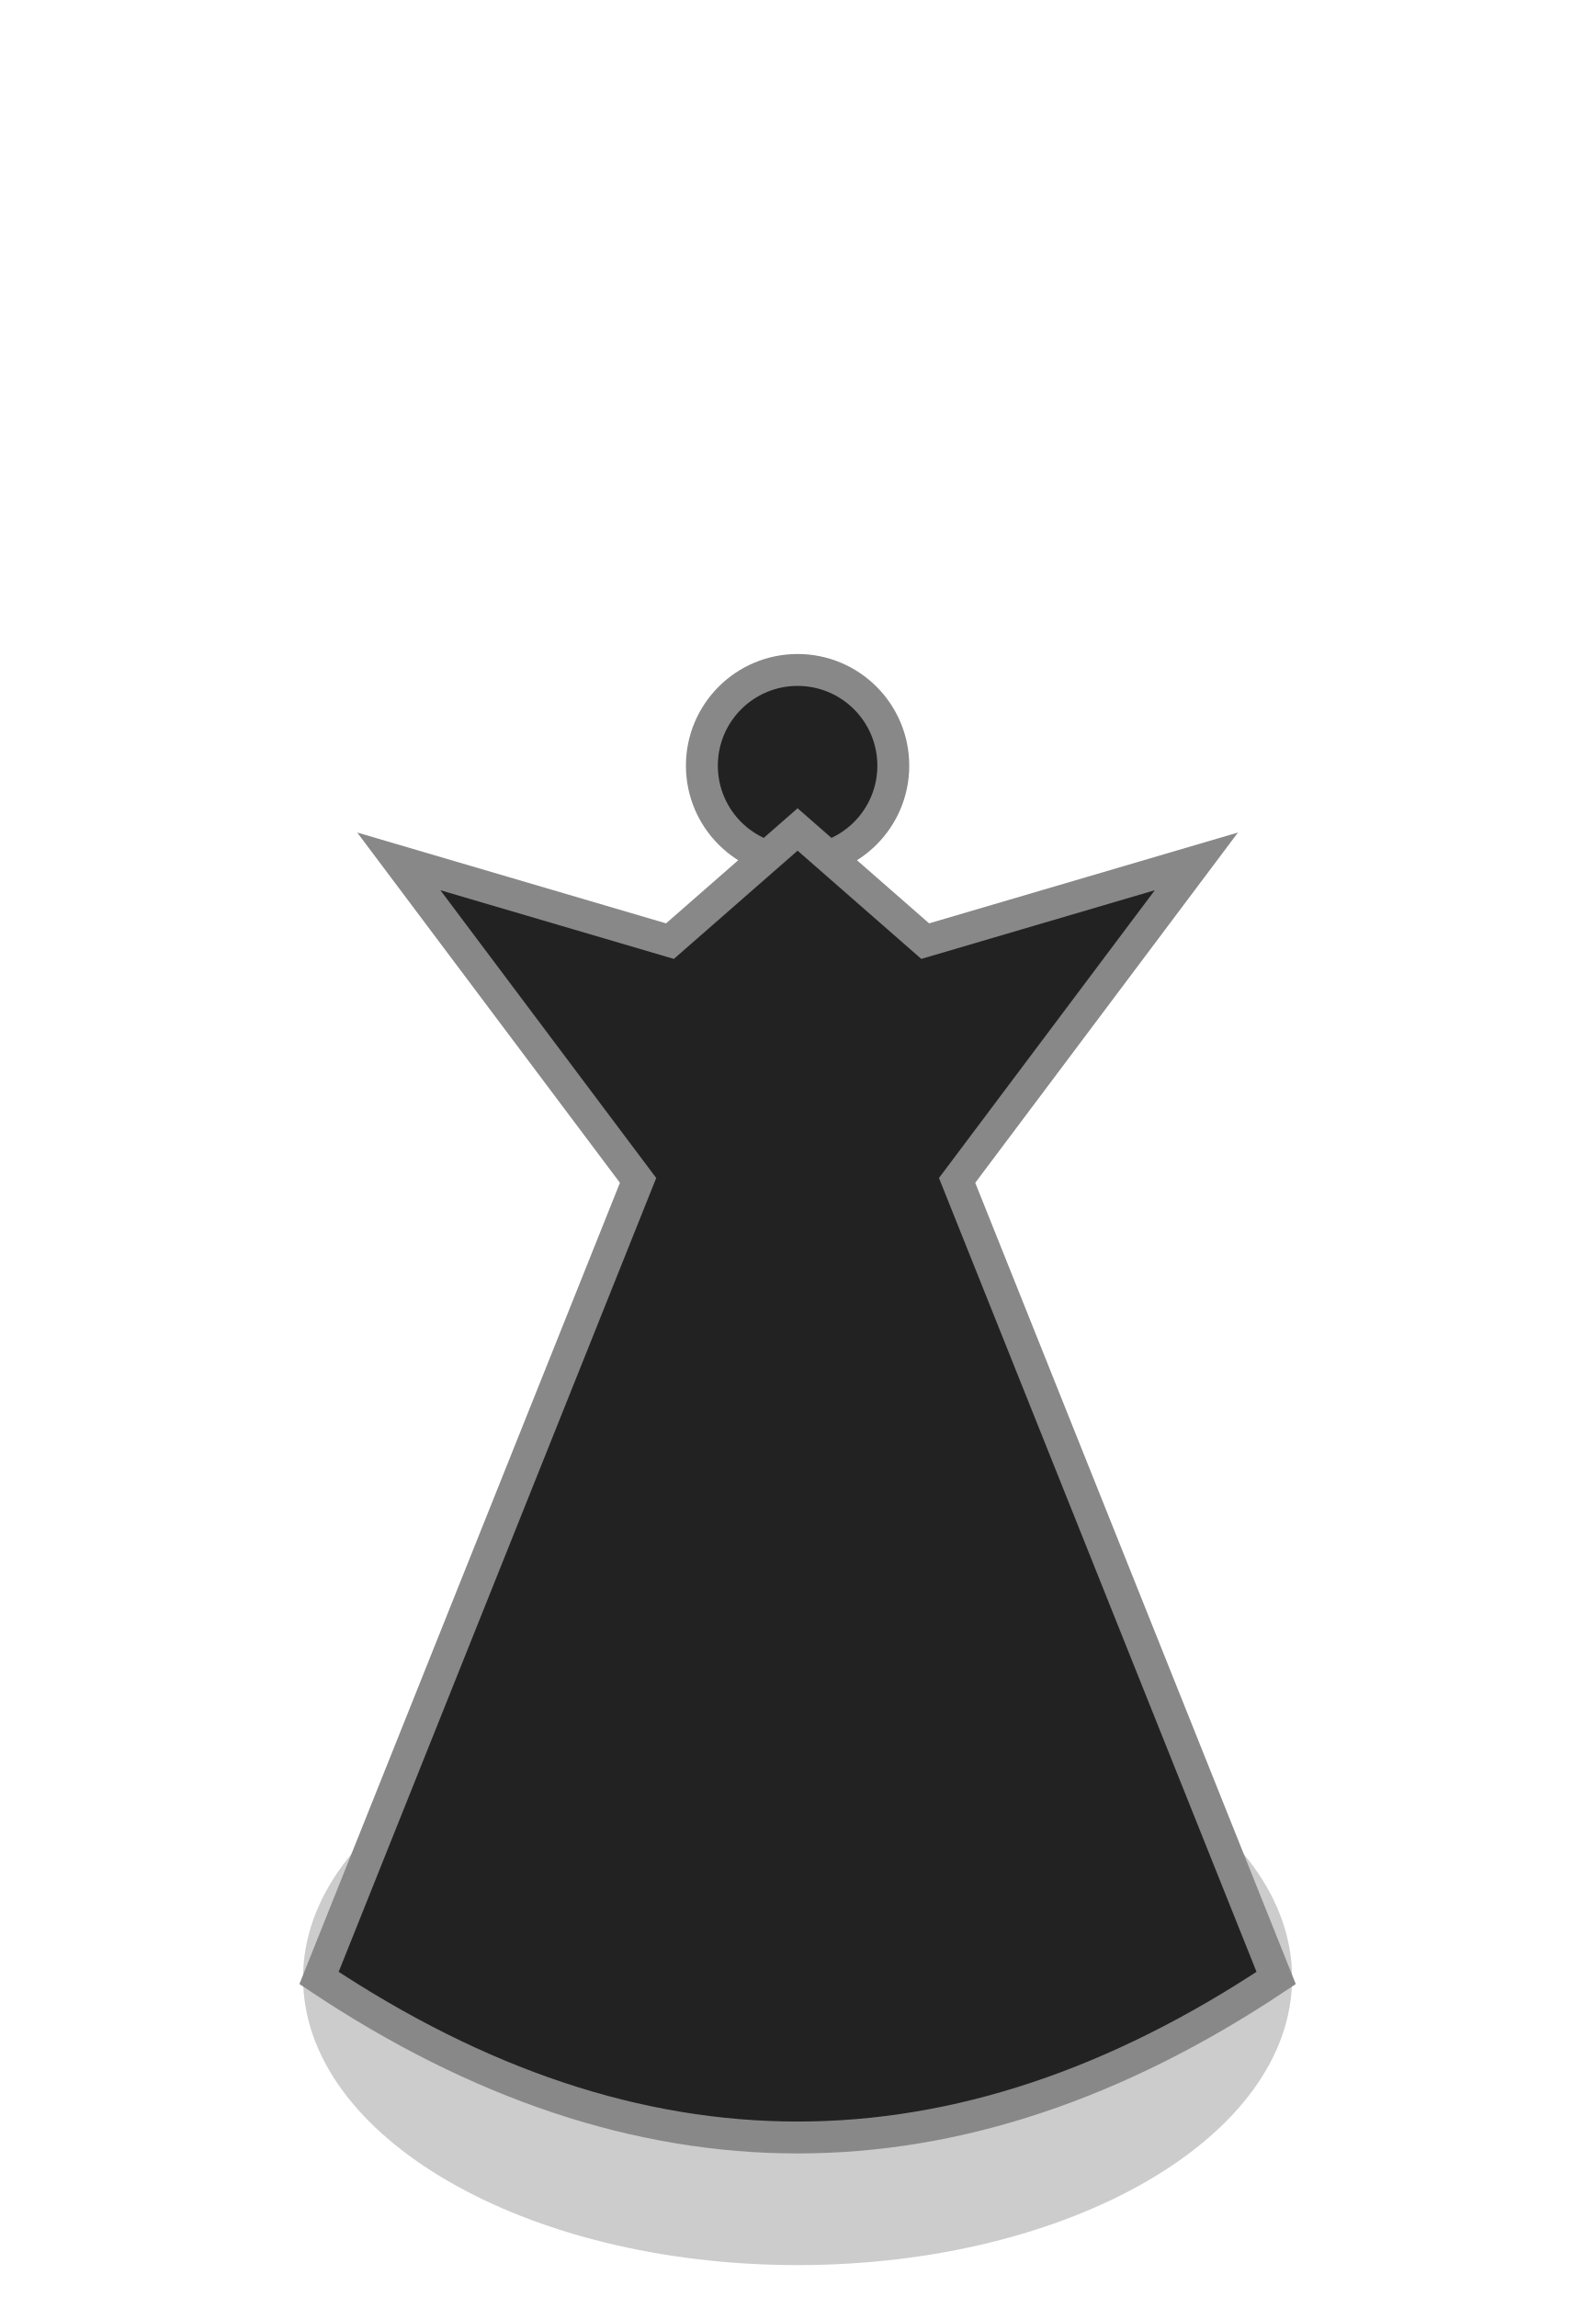
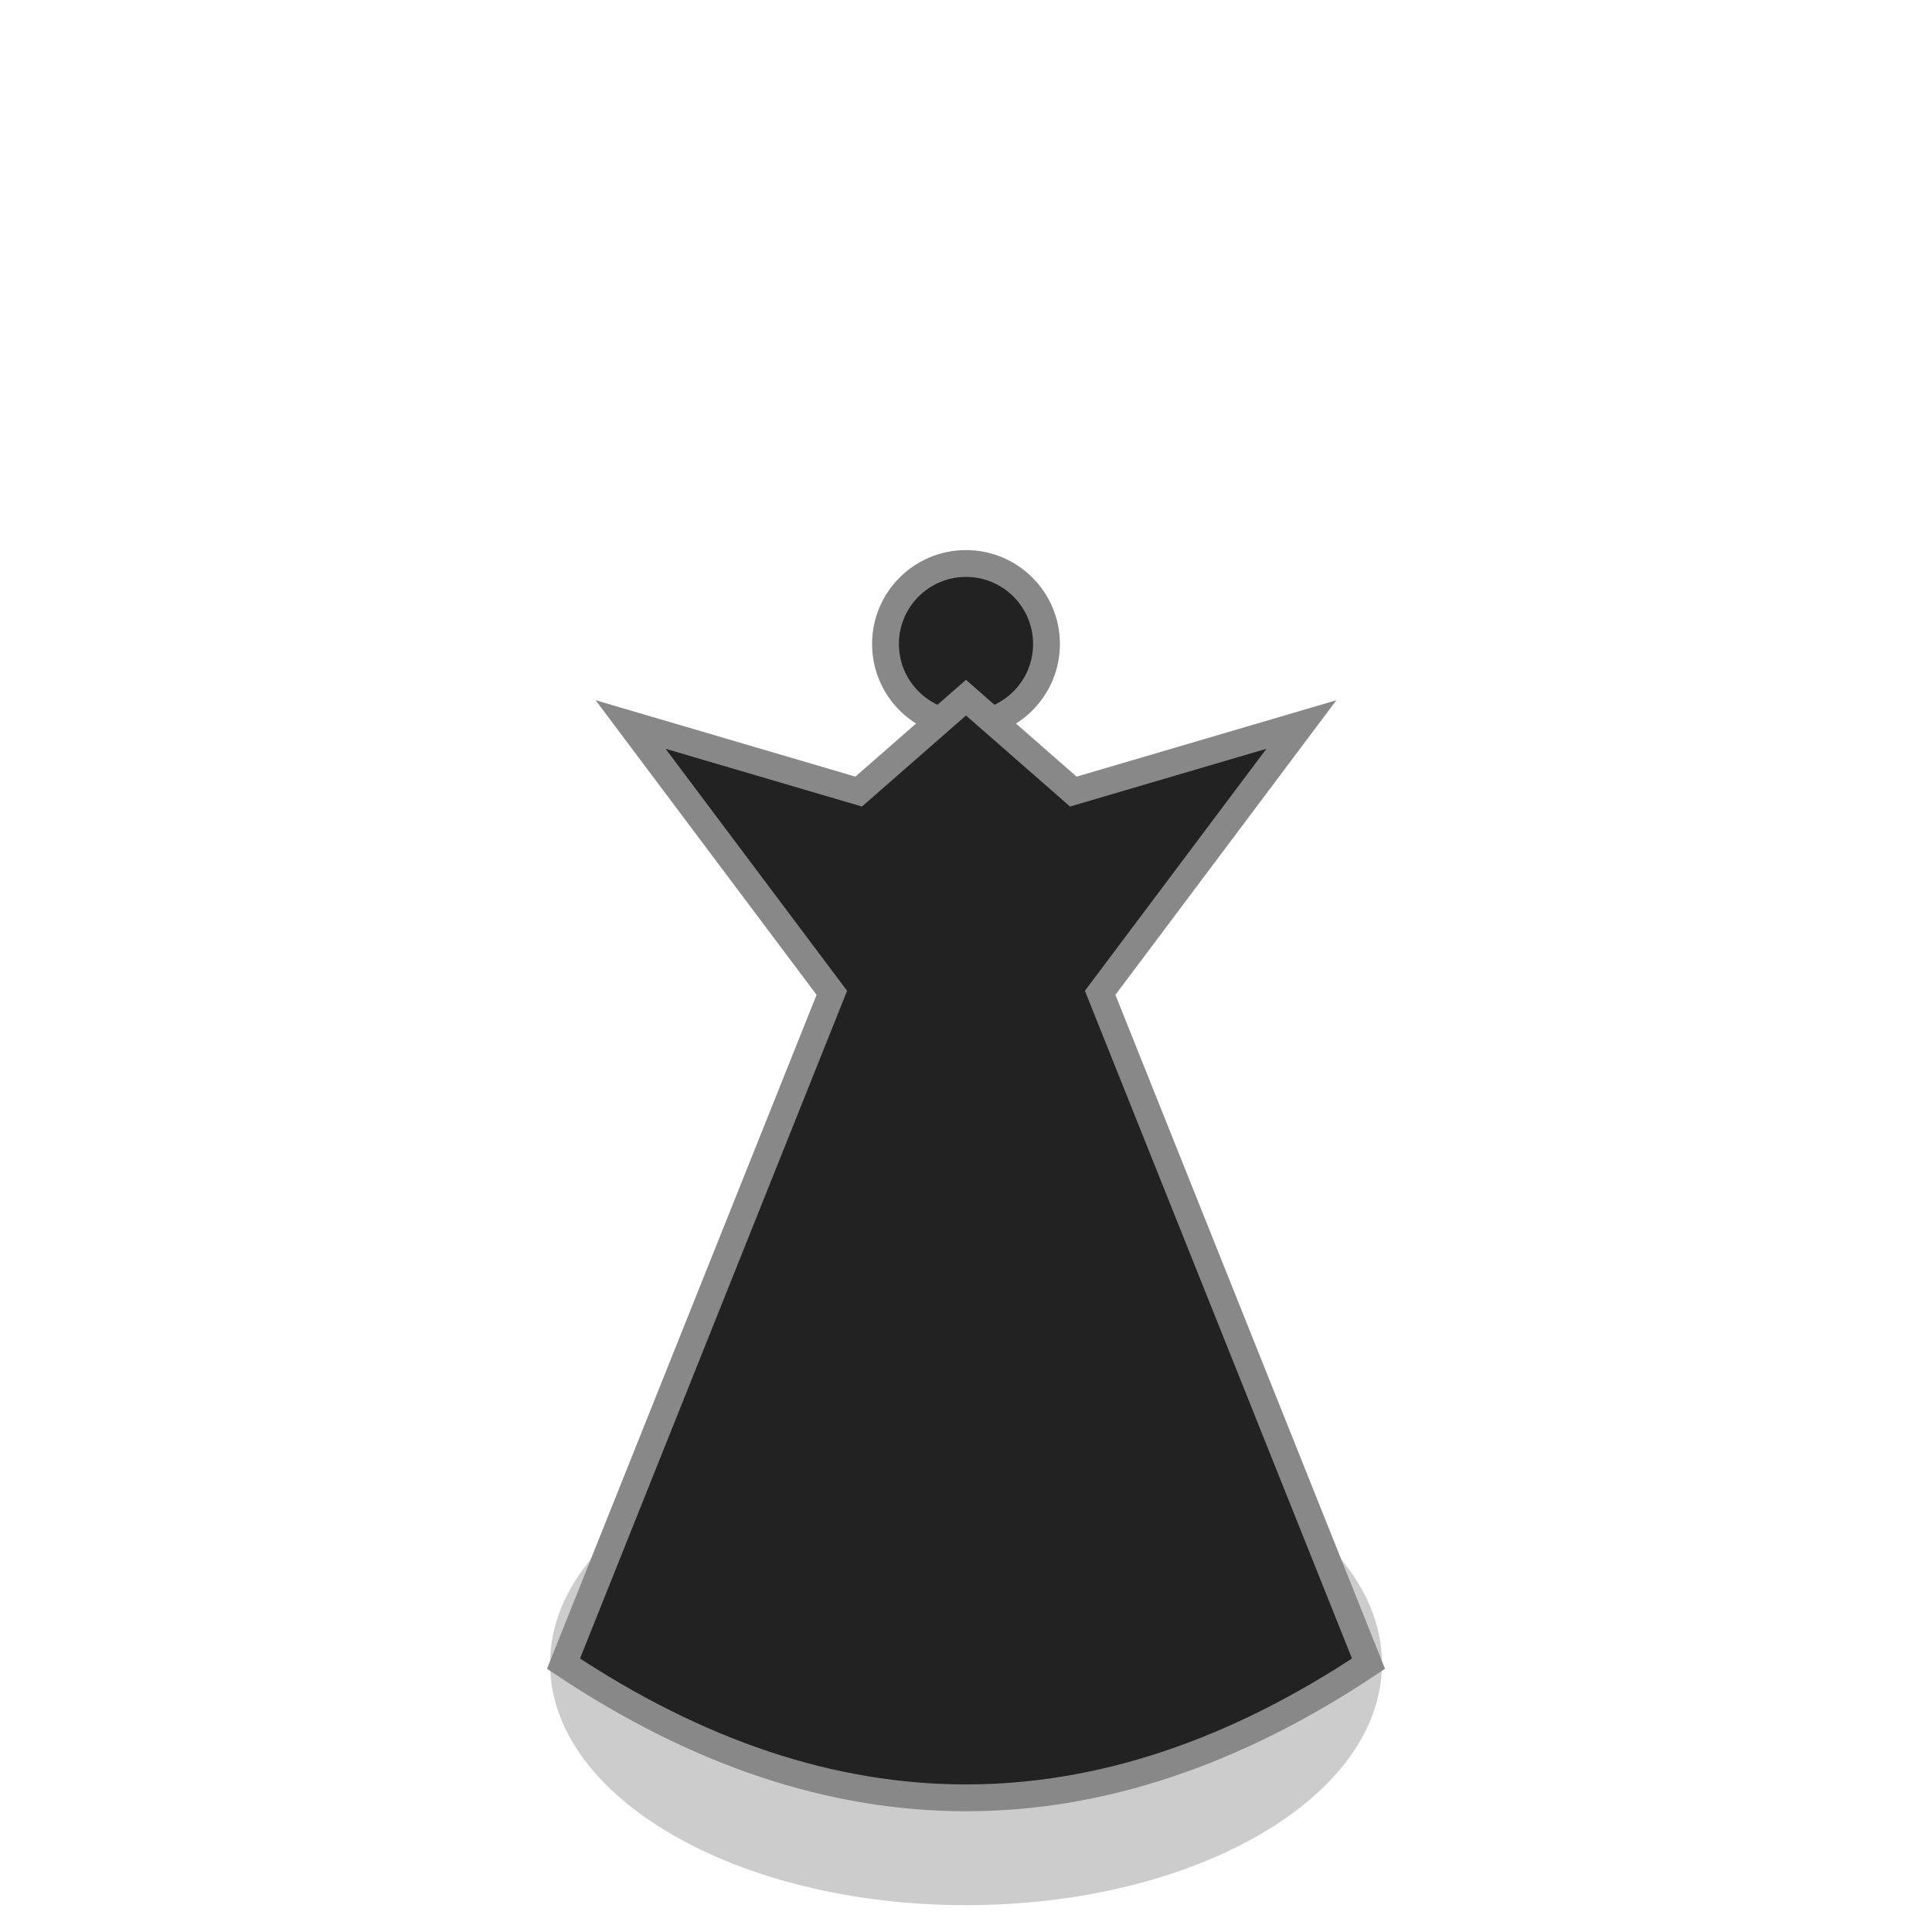
- <svg xmlns="http://www.w3.org/2000/svg" viewBox="-25 -62 50 72" fill="#222" stroke="#888">
+ <svg xmlns="http://www.w3.org/2000/svg" viewBox="-25 -62 50 72" fill="#222" stroke="#888" width="70" height="70">
  <ellipse rx="15.5" ry="9" class="shadow" fill="#0003" stroke="none" />
  <circle r="3" transform="translate(0,-38)" />
  <path d="M-15,0 Q0,10 15,0 L5,-25 12.5,-35 4,-32.5 0,-36 -4,-32.5 -12.5,-35 -5,-25 -15,0Z" />
</svg>
